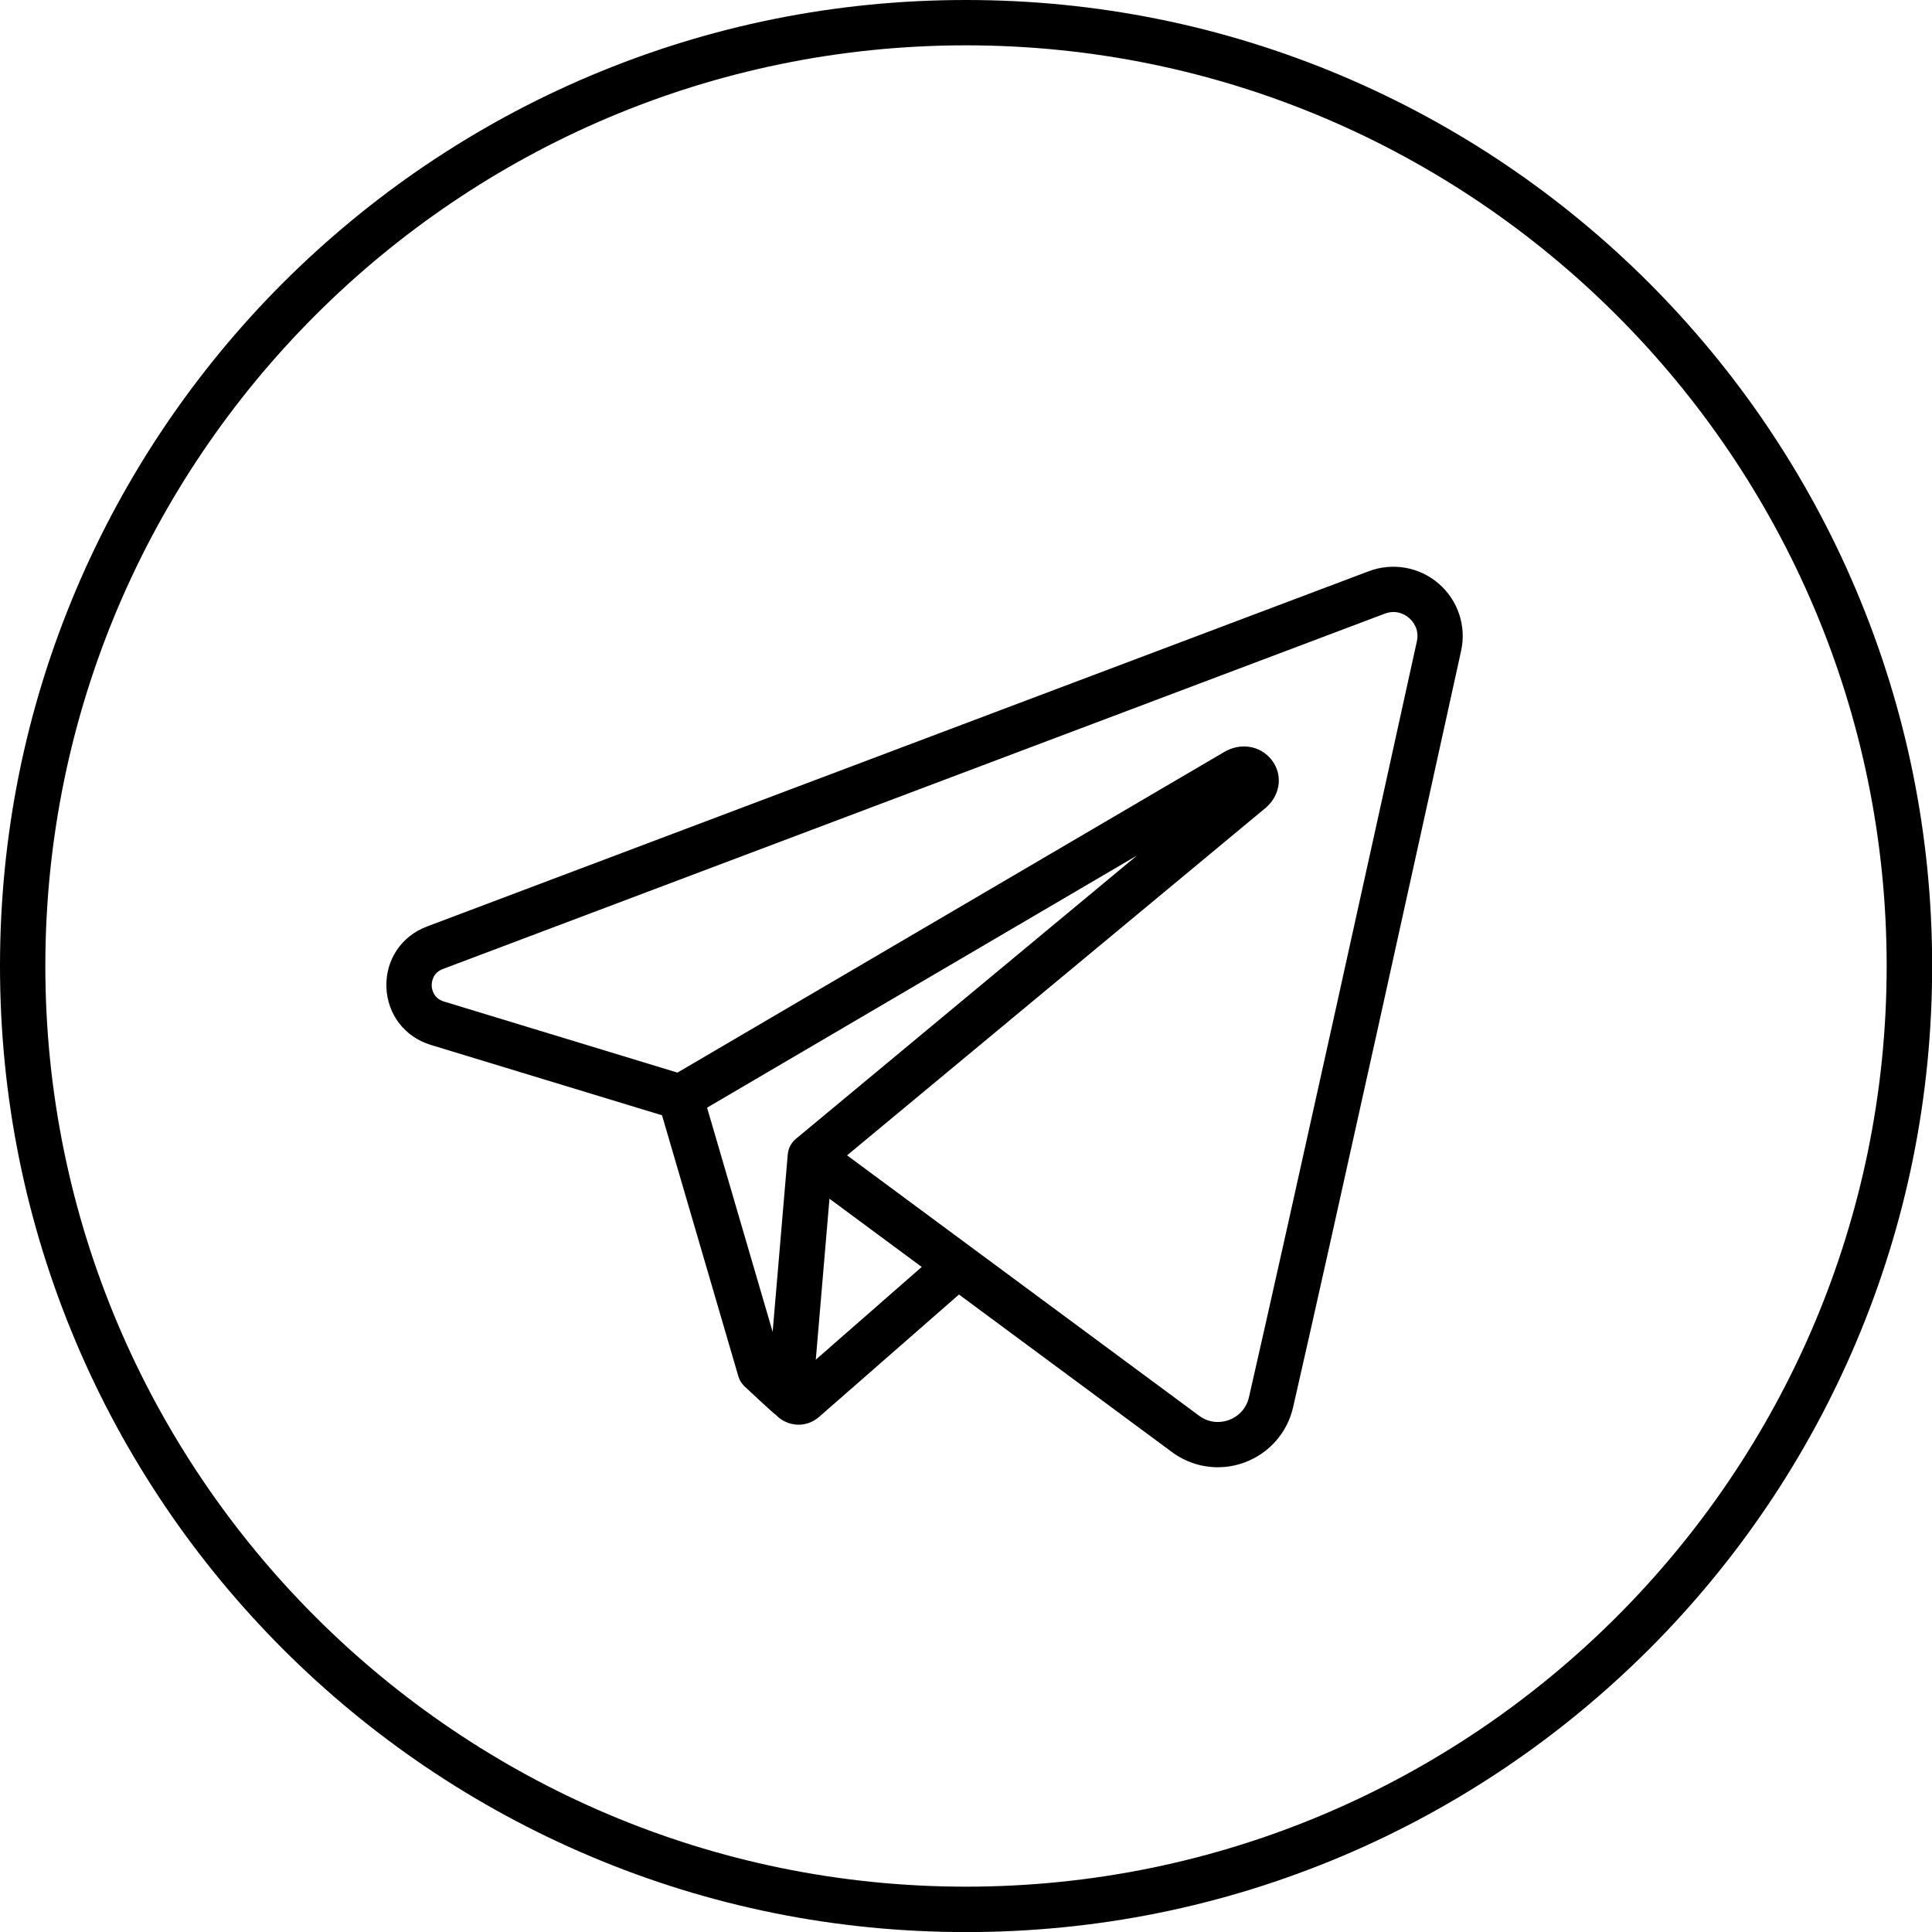
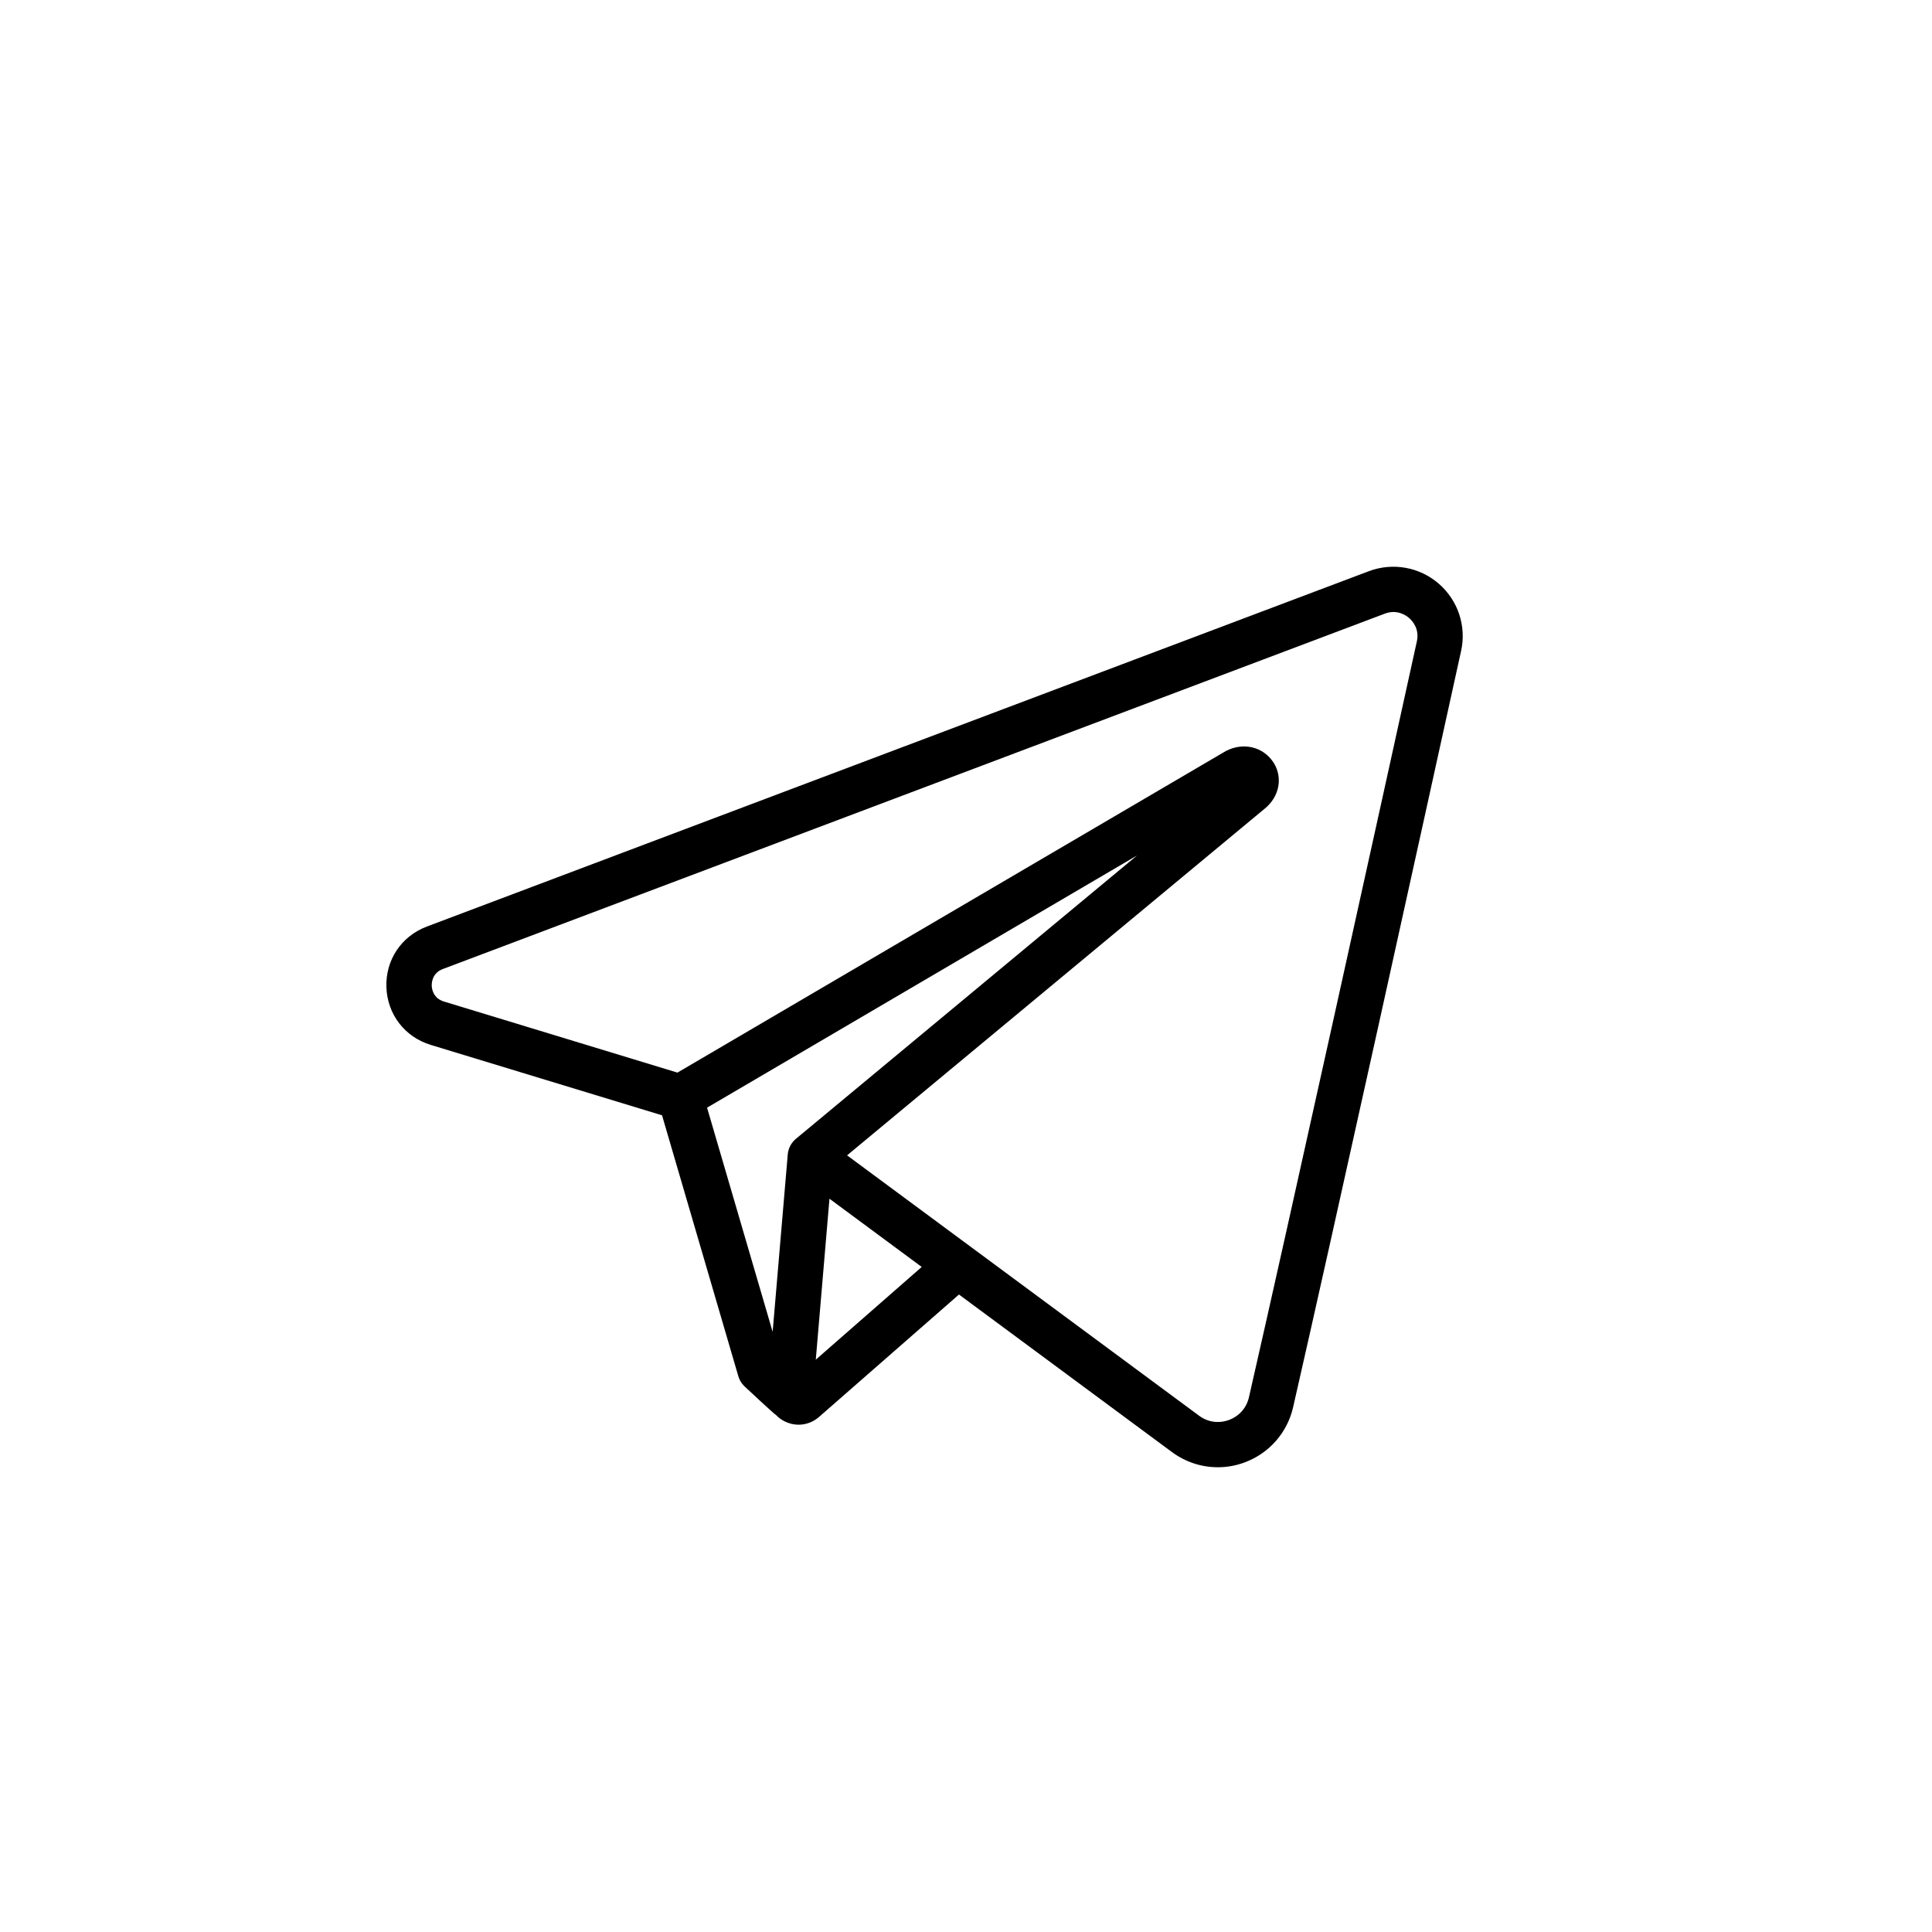
<svg xmlns="http://www.w3.org/2000/svg" version="1.1" x="0px" y="0px" viewBox="0 0 2557 2557" style="enable-background:new 0 0 2557 2557;" xml:space="preserve">
  <g id="Layer_1_copy">
    <g id="XMLID_6_">
      <g>
-         <path id="XMLID_77_" d="M2456.5,780.8c-32-75.8-71.7-148.8-117.9-217.2c-45.7-67.7-98.3-131.3-156.1-189.2     c-57.8-57.8-121.5-110.4-189.2-156.1c-68.3-46.2-141.4-85.8-217.2-117.9C1618.5,33.8,1451.1,0,1278.5,0s-340,33.8-497.7,100.5     c-75.8,32-148.8,71.7-217.2,117.9c-67.7,45.7-131.3,98.3-189.2,156.1C316.6,432.3,264.1,496,218.4,563.7     c-46.2,68.3-85.8,141.4-117.9,217.2C33.8,938.5,0,1105.9,0,1278.5s33.8,340,100.5,497.7c32,75.8,71.7,148.8,117.9,217.2     c45.7,67.7,98.3,131.3,156.1,189.2c57.8,57.8,121.5,110.4,189.2,156.1c68.3,46.2,141.4,85.8,217.2,117.9     c157.6,66.7,325.1,100.5,497.7,100.5s340-33.8,497.7-100.5c75.8-32,148.8-71.7,217.2-117.9c67.7-45.7,131.3-98.3,189.2-156.1     c57.8-57.8,110.4-121.5,156.1-189.2c46.2-68.3,85.8-141.4,117.9-217.2c66.7-157.6,100.5-325.1,100.5-497.7     S2523.2,938.5,2456.5,780.8z M1278.5,2497C606.6,2497,60,1950.4,60,1278.5S606.6,60,1278.5,60S2497,606.6,2497,1278.5     S1950.4,2497,1278.5,2497z" />
        <path id="XMLID_71_" d="M1904.2,772.5c-25.5-22.1-61-28.4-92.6-16.5L564.9,1226.3c-33.7,12.7-54.7,44.2-53.5,80.1     c1.2,36,24.2,66,58.6,76.5l306.2,93.2l101,345.4c1.4,4.8,4,9.2,7.6,12.8c0,0,41.9,39.3,41.8,38c3.3,3.5,7.2,6.6,11.7,8.8     c5.9,3,12.3,4.5,18.6,4.5c9.7,0,19.3-3.5,27-10.2l185.3-162.1l282,208.6c17.9,13.2,39.1,20,60.6,20c11.9,0,24-2.1,35.5-6.4     c32.4-12,56.4-39.3,64.1-72.9v0c52.8-230.6,173-776.7,222.3-1000.8C1941.1,828.8,1929.7,794.6,1904.2,772.5z M1053.3,1507.3     c-6.2,5.2-10,12.6-10.7,20.5c0,0,0,0,0,0l-20,234.9l-86.8-296.7l569.1-333.8L1053.3,1507.3z M1079.7,1799.5l18.1-213l122.1,90.3     L1079.7,1799.5z M1875.2,848.9c-49.2,224-169.5,769.9-222.2,1000.3v0c-3.2,14.1-12.8,25-26.4,30.1c-13.6,5-28,3-39.6-5.6     l-465.9-344.6l554.6-460.4c0.5-0.4,1-0.9,1.5-1.4c18-17.1,20.4-43,5.8-61.6c-15.2-19.4-42.1-23.4-64.2-9.6l-722.2,423.5     l-309.1-94.1c-14.5-4.4-16-17.2-16.1-21c-0.1-3.8,0.6-16.7,14.7-22l1246.6-470.3c16.1-6.1,27.9,2,32.2,5.7     C1869.2,821.6,1878.9,832.1,1875.2,848.9z" />
      </g>
    </g>
  </g>
  <g id="Layer_1">
</g>
  <g id="Layer_1_copy_2">
</g>
</svg>
